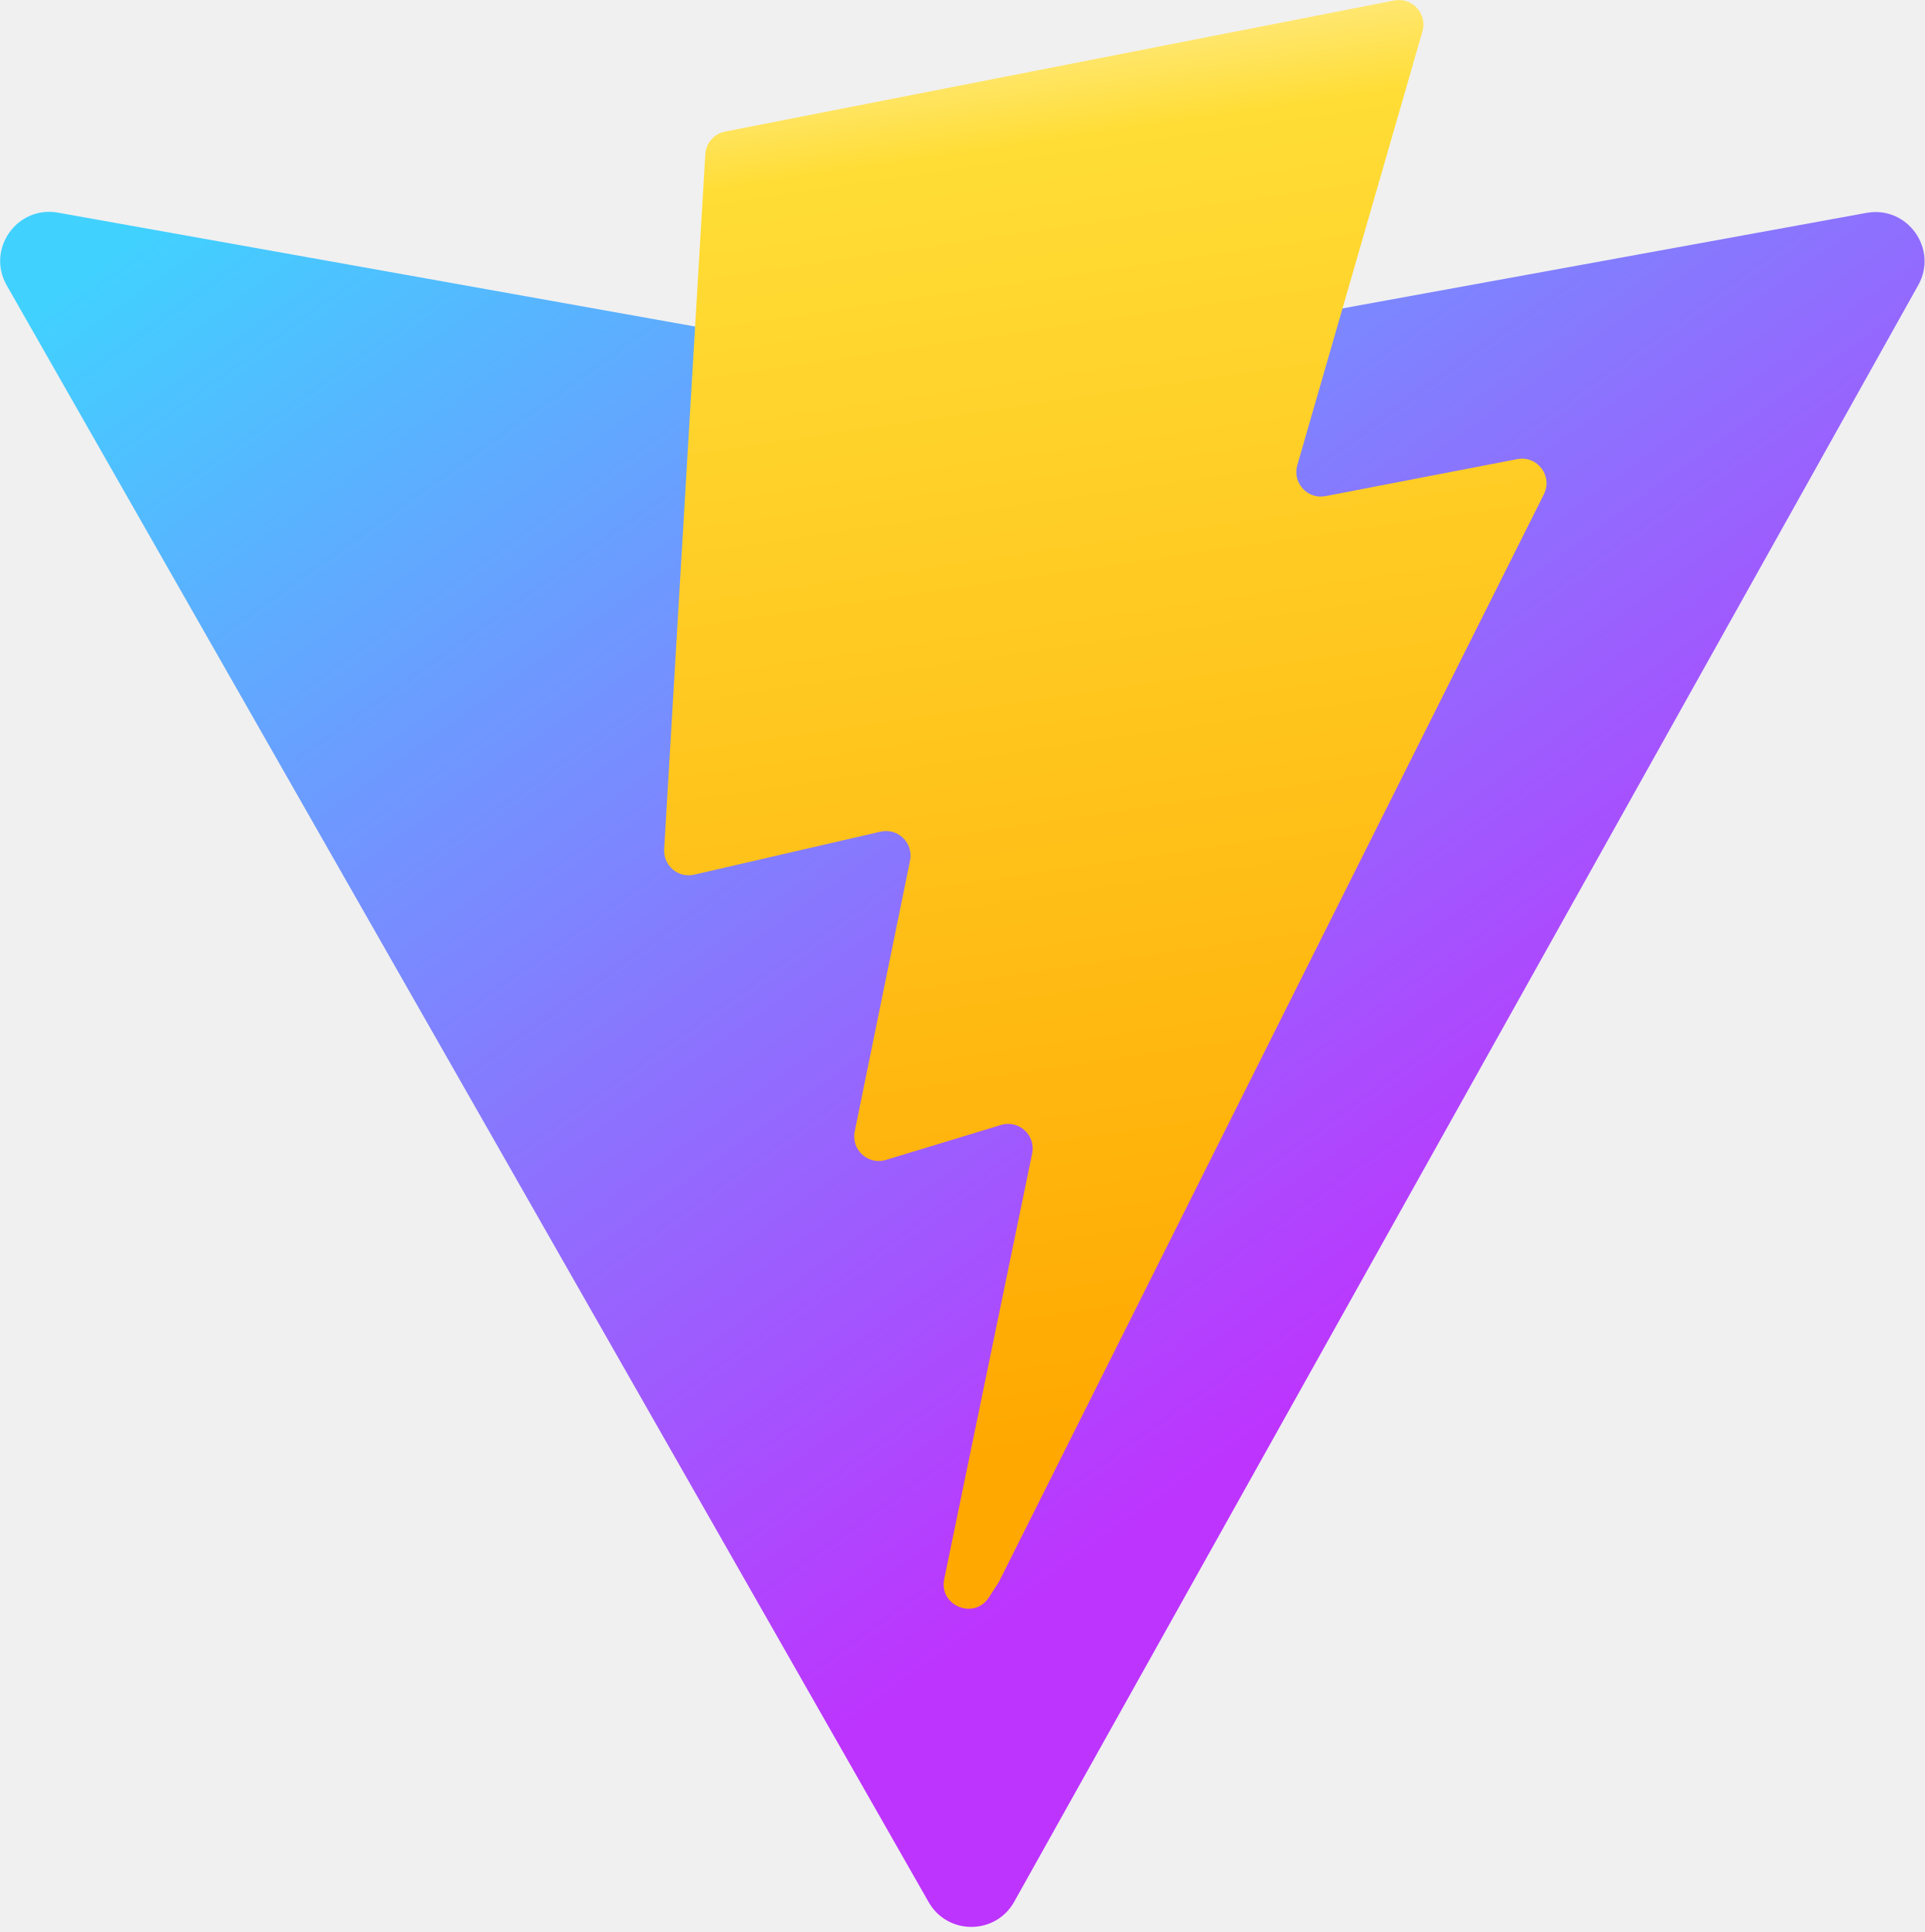
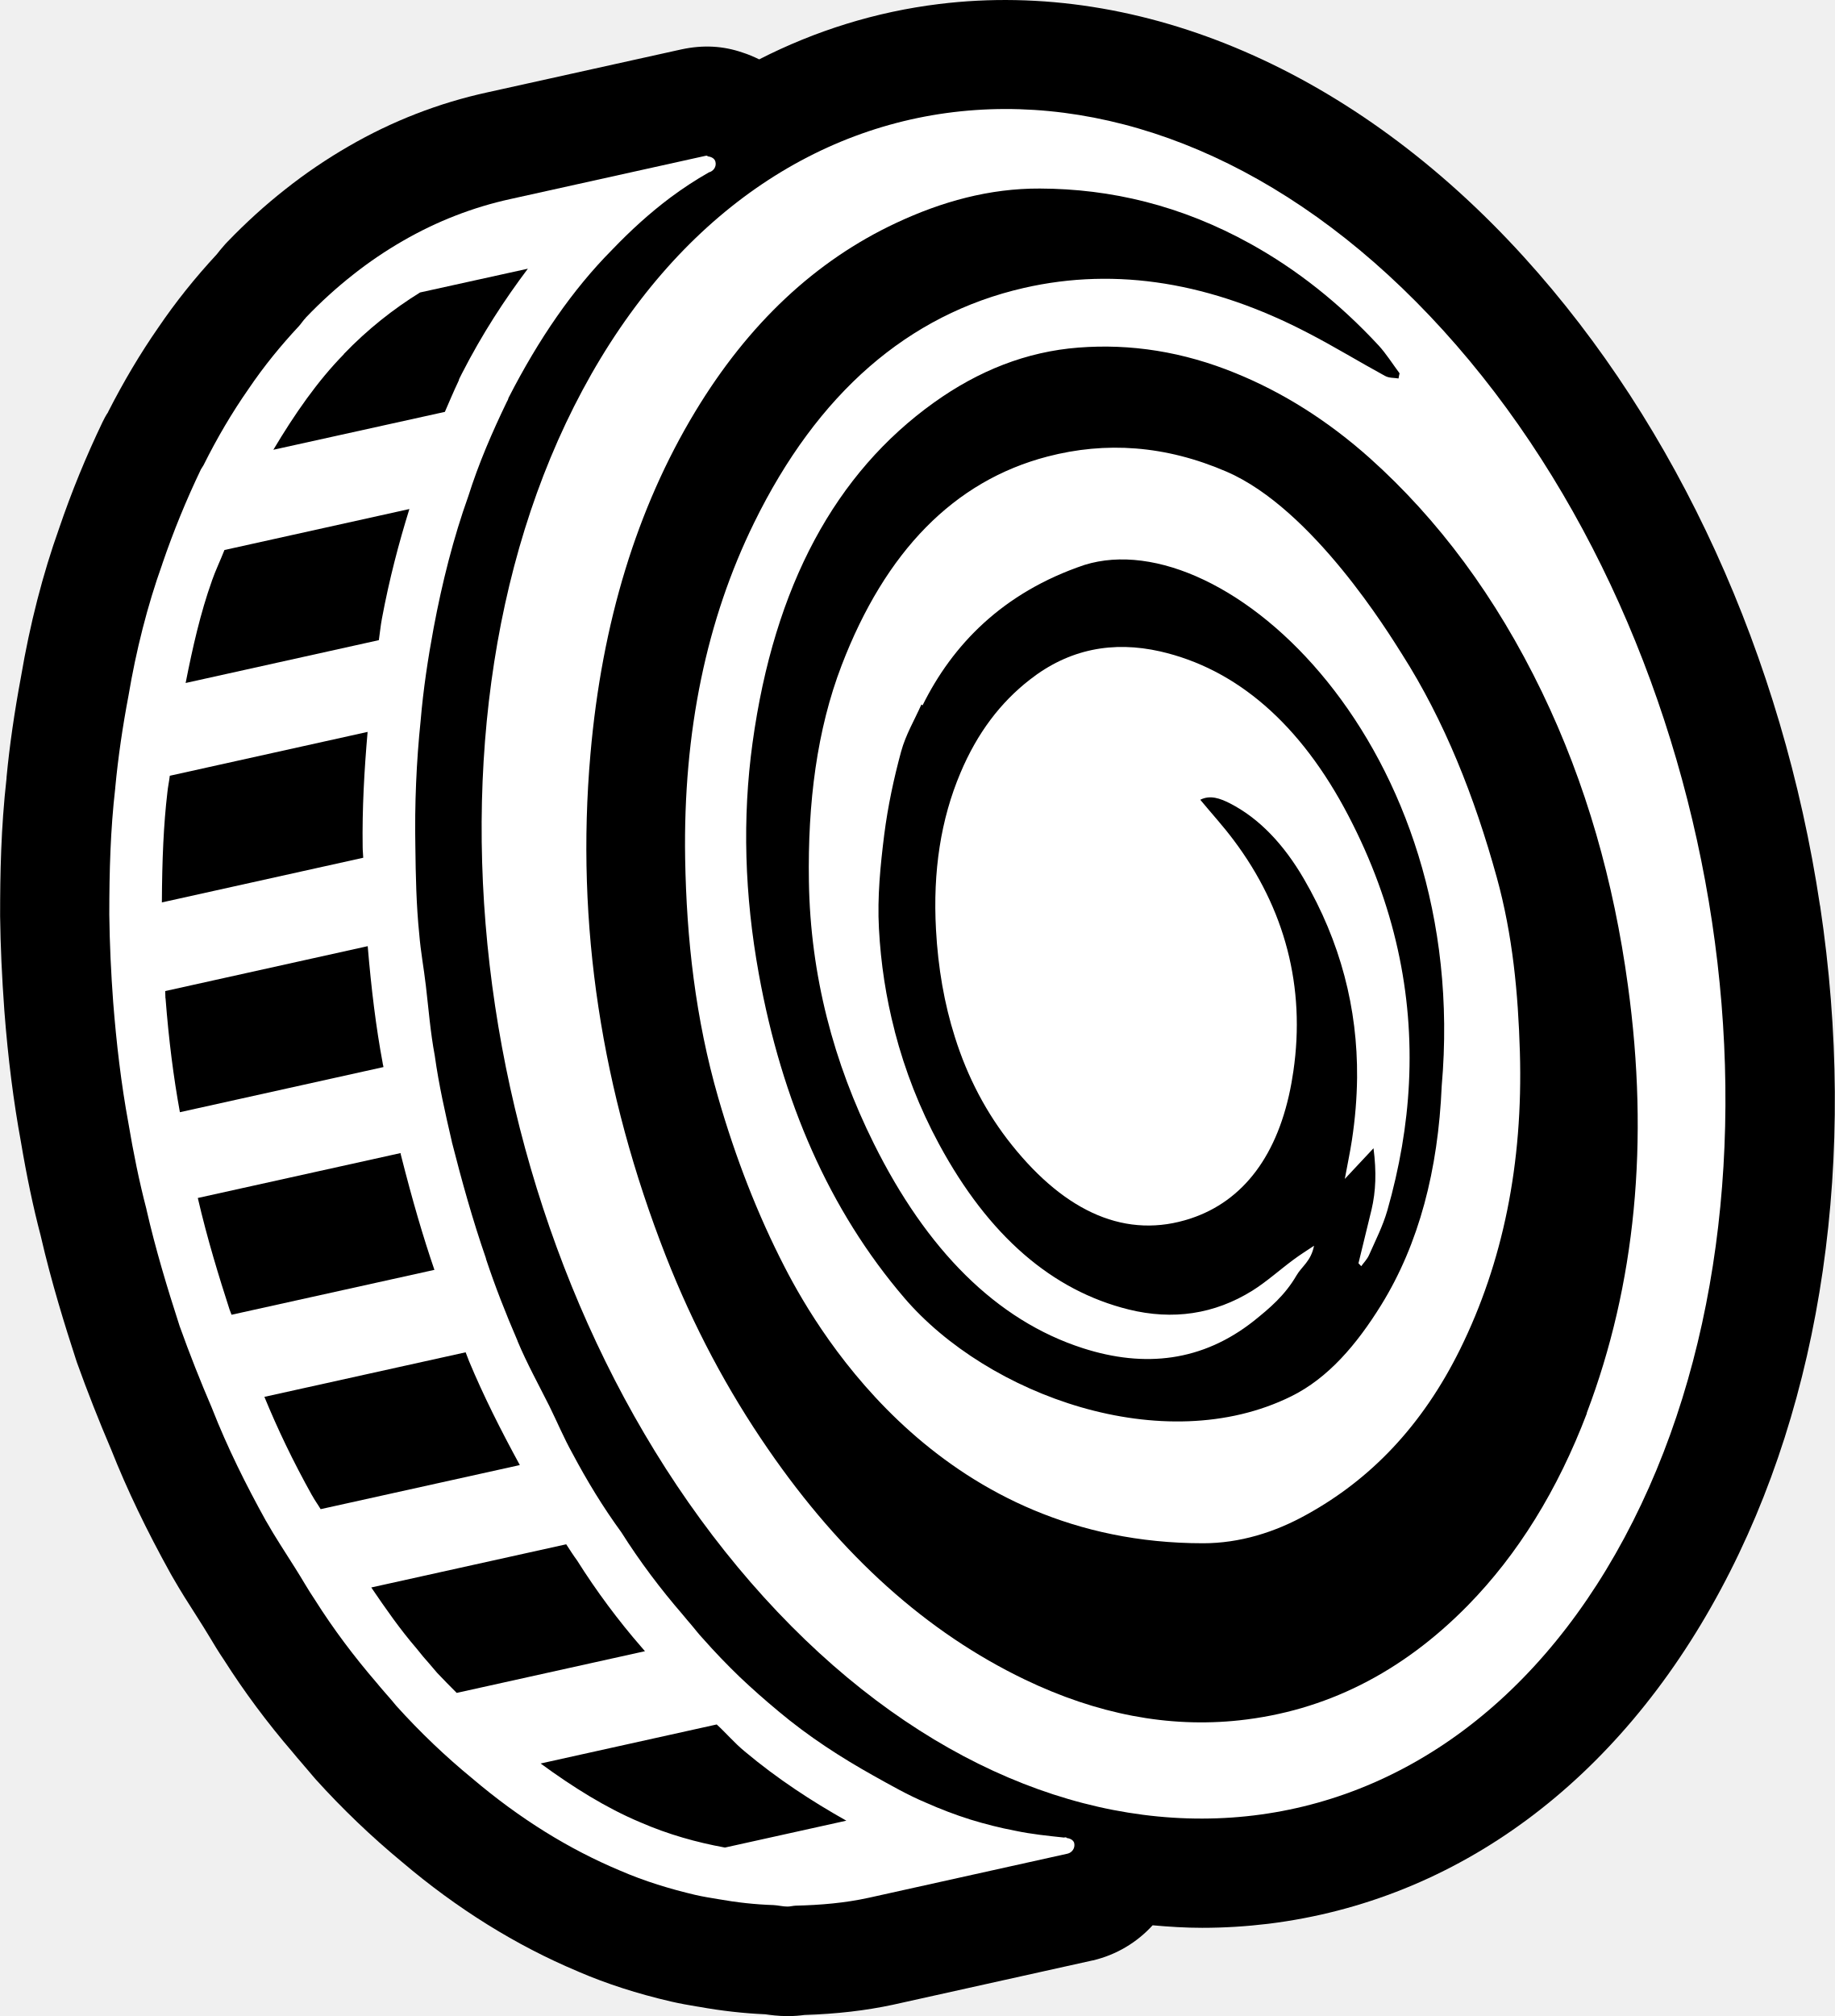
- <svg xmlns="http://www.w3.org/2000/svg" aria-hidden="true" role="img" class="iconify iconify--logos" width="31.88" height="32" preserveAspectRatio="xMidYMid meet" viewBox="0 0 256 257">
+ <svg xmlns="http://www.w3.org/2000/svg" id="Layer_1" data-name="Layer 1" viewBox="0 0 159.81 175.57">
  <defs>
-     <linearGradient id="IconifyId1813088fe1fbc01fb466" x1="-.828%" x2="57.636%" y1="7.652%" y2="78.411%">
-       <stop offset="0%" stop-color="#41D1FF" />
-       <stop offset="100%" stop-color="#BD34FE" />
-     </linearGradient>
-     <linearGradient id="IconifyId1813088fe1fbc01fb467" x1="43.376%" x2="50.316%" y1="2.242%" y2="89.03%">
-       <stop offset="0%" stop-color="#FFEA83" />
-       <stop offset="8.333%" stop-color="#FFDD35" />
-       <stop offset="100%" stop-color="#FFA800" />
-     </linearGradient>
+     <style>
+       .cls-1 {
+         fill: #fff;
+       }
+     </style>
  </defs>
-   <path fill="url(#IconifyId1813088fe1fbc01fb466)" d="M255.153 37.938L134.897 252.976c-2.483 4.44-8.862 4.466-11.382.048L.875 37.958c-2.746-4.814 1.371-10.646 6.827-9.67l120.385 21.517a6.537 6.537 0 0 0 2.322-.004l117.867-21.483c5.438-.991 9.574 4.796 6.877 9.62Z" />
-   <path fill="url(#IconifyId1813088fe1fbc01fb467)" d="M185.432.063L96.44 17.501a3.268 3.268 0 0 0-2.634 3.014l-5.474 92.456a3.268 3.268 0 0 0 3.997 3.378l24.777-5.718c2.318-.535 4.413 1.507 3.936 3.838l-7.361 36.047c-.495 2.426 1.782 4.5 4.151 3.78l15.304-4.649c2.372-.72 4.652 1.36 4.15 3.788l-11.698 56.621c-.732 3.542 3.979 5.473 5.943 2.437l1.313-2.028l72.516-144.72c1.215-2.423-.88-5.186-3.54-4.672l-25.505 4.922c-2.396.462-4.435-1.77-3.759-4.114l16.646-57.705c.677-2.35-1.37-4.583-3.769-4.113Z" />
+   <path d="m158.53,78.86c-3.26-21.7-12.42-41.75-25.78-56.47C118.06,6.2,99.5-1.82,81.8.35c-5.54.68-10.79,2.33-15.67,4.82-.47-.23-.96-.44-1.47-.6-1.66-.57-3.39-.68-5.3-.27l-16.89,3.74c-4.23.92-8.31,2.5-12.1,4.7-1.91,1.1-3.77,2.36-5.51,3.74-1.76,1.38-3.45,2.92-5.04,4.57-.11.11-.22.23-.32.35-.25.28-.45.53-.61.74-1.91,2.06-3.58,4.15-5.09,6.37-1.58,2.27-3.05,4.75-4.38,7.36v.02c-.19.28-.35.57-.49.87-1.45,3.03-2.69,6.05-3.78,9.25-1.42,3.98-2.54,8.33-3.32,12.92-.57,3.06-1,6.01-1.26,8.77,0,.02,0,.04,0,.07-.49,4.33-.56,8.43-.56,11.89,0,.04,0,.08,0,.12.03,2.59.16,5.35.37,8.25.32,4.17.8,7.92,1.45,11.46.49,2.91,1.06,5.64,1.71,8.11.94,4.09,2.14,7.92,3.08,10.81.03.09.06.18.09.27.91,2.53,1.89,5.02,2.99,7.6,1.36,3.43,3.05,6.96,5.18,10.8.06.11.13.22.19.33.66,1.15,1.32,2.19,1.97,3.2l.67,1.06c.18.29.36.58.54.88.36.6.77,1.29,1.26,2.01,1.75,2.75,3.76,5.46,5.99,8.05.26.32.51.61.77.91l.28.33.07.08c.19.22.39.45.57.67.1.12.2.23.3.35,2.33,2.58,4.86,5,7.52,7.2,4.8,4.08,9.95,7.28,15.31,9.53.04.02.08.03.11.05,2.43,1.04,5.05,1.89,8.02,2.58.83.19,1.58.32,2.19.42l.25.04c1.95.35,3.89.57,5.77.65.43.06,1.12.16,1.96.16.58,0,1.08-.05,1.45-.1,2.82-.09,5.33-.38,7.71-.89l17.3-3.84s.07-.02.11-.02c2.08-.49,3.87-1.59,5.21-3.06,1.44.13,2.88.22,4.32.22,1.92,0,3.84-.12,5.75-.35,16.44-2.03,30.44-12.37,39.42-29.12,8.87-16.52,11.94-37.67,8.65-59.54Zm-66.58,90.67c-.13-.01-.27-.03-.4-.05.13.02.27.04.4.05h0Z" />
+   <g>
+     <path class="cls-1" d="m122.73,94.3c-.18,3.71-.83,7.41-1.88,11.1-.4,1.39-1.03,2.61-1.59,3.88-.17.39-.46.67-.69.99-.08-.09-.16-.17-.24-.25.38-1.56.76-3.11,1.14-4.68.37-1.58.44-3.26.17-5.34-.92.98-1.68,1.79-2.5,2.67.21-1.17.45-2.26.62-3.38.28-1.84.43-3.65.45-5.44.05-6.03-1.44-11.82-4.64-17.32-1.76-3.02-3.9-5.27-6.44-6.57-.86-.43-1.71-.75-2.58-.31,1.01,1.22,2.01,2.31,2.92,3.53,4.46,5.94,6.26,12.78,5.19,20.11-.05.33-.1.66-.16.99-1.14,6.34-4.22,10.32-8.77,11.83-5.58,1.85-10.87-.49-15.59-6.39-2.23-2.78-3.87-5.93-4.96-9.39-.93-2.92-1.47-6.05-1.65-9.37-.28-5.09.42-9.61,2.13-13.65,1.47-3.49,3.49-6.13,6.03-8.11,3.43-2.69,7.26-3.4,11.37-2.47,6.61,1.51,12.21,6.27,16.41,14.34,4.03,7.73,5.64,15.5,5.26,23.22Z" />
+     <path class="cls-1" d="m125.71,28.77C100.65,1.16,67.09,3.49,50.75,33.96c-16.34,30.46-9.26,77.54,15.8,105.15,25.05,27.6,58.62,25.27,74.95-5.2,16.34-30.45,9.26-77.54-15.79-105.14Zm12.52,94.3c-2.55,6.7-6.01,12.29-10.37,16.74-5.78,5.89-12.43,9.2-19.9,10.01-6.19.67-12.43-.54-18.71-3.56-8.48-4.08-15.93-10.73-22.36-20.08-3.51-5.09-6.5-10.68-8.91-16.84-5.57-14.26-7.85-28.81-6.55-43.65,1-11.49,4.06-21.45,9.12-29.83,4.65-7.7,10.5-13.16,17.5-16.44,3.99-1.87,8.14-3.02,12.53-3,6.16.02,12.31,1.46,18.39,4.84,3.96,2.2,7.67,5.11,11.12,8.83.65.71,1.21,1.6,1.82,2.42-.03.15-.07.3-.09.45-.4-.07-.82-.02-1.19-.23-2.24-1.22-4.46-2.58-6.71-3.74-8.33-4.34-16.6-5.78-24.75-3.91-10.07,2.31-17.96,9.17-23.49,20.46-4.12,8.4-6.18,18.14-6,29.22.12,7.04.9,13.96,2.88,20.83,1.5,5.2,3.41,10.15,5.81,14.8,3.17,6.15,13.89,24.01,36.43,24.01,3.16,0,6.24-.94,9.06-2.52,5.46-3.02,10-7.64,13.33-14.39,3.7-7.51,5.49-16.09,5.2-25.88-.15-5.07-.62-10.16-2.01-15.19-1.95-7.06-4.56-13.65-8.27-19.47-1.08-1.7-7.73-12.61-15.26-15.87-5.35-2.31-10.54-2.64-15.61-1.32-8.14,2.12-14.12,8.27-17.92,18.16-2.17,5.64-2.97,12.02-2.86,18.86.13,8.15,2.15,15.78,5.66,22.82,4.58,9.22,10.65,15.38,18.2,17.81,5.41,1.74,10.43,1.15,14.89-2.37,1.37-1.1,2.7-2.21,3.72-3.96.47-.81,1.26-1.23,1.53-2.59-.68.45-1.25.81-1.8,1.22-1.19.88-2.34,1.92-3.57,2.69-3.31,2.06-6.94,2.59-10.78,1.64-6.65-1.65-12.19-6.39-16.52-14.41-1.68-3.11-2.96-6.38-3.85-9.8,0-.02-.01-.04-.01-.06h0c-.75-2.88-1.21-5.86-1.37-8.91-.15-2.76.13-5.51.46-8.16.32-2.5.84-4.92,1.47-7.24.41-1.5,1.17-2.75,1.77-4.11.03.02.07.05.1.08,2.59-5.24,6.95-9.82,14.1-12.23,12.34-3.85,33.72,15.83,31.12,45.39-.31,7.28-1.97,13.72-5.27,19.06-2.15,3.47-4.63,6.37-7.83,7.95-11.13,5.5-26.45-.09-33.71-8.57-6.54-7.64-10.66-17.13-12.67-28.2-1.25-6.88-1.45-13.6-.55-20.13,1.89-13.73,7.25-23.52,15.8-29.64,3.87-2.77,8.05-4.44,12.6-4.79,4.53-.35,9.09.35,13.68,2.23,4.08,1.66,7.99,4.1,11.69,7.4,5.95,5.33,10.97,12.05,14.98,20.34,3.87,8.01,6.27,16.55,7.5,25.58,1.88,13.63.65,26.09-3.59,37.25Z" />
+     <path class="cls-1" d="m93.58,160.54c-.07-.29-.35-.43-.65-.47-.03,0-.04-.06-.08-.06-.05,0-.11,0-.17.02-1.38-.15-2.82-.29-4.23-.59-1.32-.25-2.63-.58-3.93-.98-1.3-.41-2.59-.9-3.87-1.47-1.54-.64-3.07-1.52-4.6-2.37-2.78-1.56-5.55-3.33-8.26-5.6,0,0-.02-.02-.02-.02-1.11-.92-2.22-1.9-3.32-2.94-1.09-1.05-2.18-2.18-3.24-3.38-.35-.37-.65-.77-.98-1.16-.24-.29-.5-.57-.75-.89-1.93-2.23-3.75-4.64-5.36-7.19-1.62-2.22-3-4.5-4.27-6.89-.73-1.31-1.32-2.72-1.99-4.08,0,0,0-.02-.01-.02-.94-1.88-1.95-3.7-2.77-5.66,0,0,0-.01,0-.02-1.02-2.36-1.95-4.73-2.75-7.14,0,0,0-.02,0-.04-1.16-3.34-2.1-6.73-2.97-10.14,0,0,0-.02,0-.02-.57-2.46-1.13-4.91-1.49-7.5h0c-.38-2.02-.54-4.08-.78-6.13t0,.01c-.17-1.48-.45-2.95-.57-4.45-.26-2.53-.31-5.12-.34-7.63-.07-3.69.09-7.42.46-10.97.23-2.73.64-5.42,1.13-8.06.74-3.95,1.73-7.88,3.02-11.48.91-2.88,2.09-5.6,3.37-8.25.06-.09.1-.18.14-.33,0,0,.01-.01.01-.02,2.61-5.09,5.56-9.39,9-12.86,1.65-1.72,3.27-3.19,5.09-4.56,1.08-.8,2.17-1.52,3.35-2.19.37-.09.68-.47.57-.92-.07-.29-.35-.43-.65-.47-.04,0-.05-.06-.09-.06-.05,0-.11,0-.17.02l-16.93,3.75c-3.26.71-6.41,1.93-9.39,3.65-1.49.86-2.95,1.84-4.36,2.96-1.41,1.11-2.78,2.35-4.09,3.72,0,0,0,0-.01.02-.21.21-.39.5-.59.72h0c-1.55,1.66-3.04,3.47-4.41,5.5-1.41,2.02-2.71,4.22-3.9,6.61l-.23.37c-1.27,2.65-2.37,5.33-3.36,8.22,0,0,0,.02-.01.04-1.29,3.6-2.28,7.53-2.94,11.46-.5,2.63-.9,5.33-1.15,7.99v.03c-.42,3.63-.52,7.26-.52,11.03h0c.03,2.52.15,5.09.34,7.64.28,3.56.69,7.08,1.33,10.55.42,2.5.93,5.04,1.57,7.48,0,.01,0,.02,0,.02.79,3.45,1.79,6.76,2.88,10.13.88,2.46,1.82,4.83,2.83,7.18,0,.01,0,.02.01.03,1.33,3.39,2.95,6.64,4.69,9.78,0,0,0,.01.01.01.8,1.42,1.7,2.76,2.55,4.12.58.91,1.1,1.85,1.71,2.75,1.61,2.55,3.43,4.96,5.35,7.19.25.31.49.58.74.87.07.08.13.16.21.24.26.3.54.62.78.92,2.12,2.35,4.33,4.44,6.57,6.28,4.22,3.59,8.52,6.22,12.88,8.05h0c2.21.96,4.41,1.62,6.62,2.14.65.15,1.3.25,1.95.36,1.63.29,3.24.47,4.84.52.4.02.81.13,1.21.13.24,0,.48-.07.72-.08,2.15-.05,4.29-.23,6.38-.69l17.31-3.84c.37-.09.67-.47.57-.92ZM29.94,30.84c2.08-2.16,4.31-3.92,6.65-5.37l9.39-2.07c-2.03,2.7-3.97,5.66-5.75,9.14l-.24.48-.02.1c-.48,1.01-.83,1.86-1.22,2.75l-14.94,3.3c1.86-3.12,3.86-6,6.15-8.33Zm-11.49,19.76c.32-.92.75-1.8,1.1-2.7l16.11-3.57c-.91,2.93-1.74,6.06-2.39,9.53-.13.69-.17,1.23-.27,1.89l-16.83,3.73c.61-3.1,1.3-6.13,2.28-8.87Zm-3.87,18.41c.04-.45.16-.99.21-1.45l17.23-3.82c-.29,3.33-.48,6.69-.43,10.04,0,.31.04.61.05.92l-17.54,3.89c.02-3.75.15-6.79.48-9.58Zm-.17,17.92c-.01-.21-.01-.42-.02-.62l17.64-3.91c.31,3.72.73,7.12,1.3,10.16.01.13.06.24.07.37l-17.73,3.93c-.56-3.07-.97-6.3-1.25-9.92Zm5.59,27.13c-.9-2.79-1.93-6.1-2.77-9.73l17.66-3.91s.02.1.03.16c1.03,4.06,1.95,7.18,2.92,10.01l-17.67,3.91c-.05-.15-.12-.29-.17-.44Zm7.19,16.19c-1.7-3.05-3.02-5.83-4.16-8.6l17.53-3.88c.12.28.18.5.3.78,1.25,3,2.76,6,4.42,9.04l-17.35,3.84c-.25-.42-.5-.75-.74-1.19Zm12.59,17.18c-.58-.59-1.17-1.17-1.7-1.74l-.76-.89c-.29-.32-.58-.66-1.03-1.23-1.44-1.67-2.7-3.48-3.95-5.32l16.98-3.76c.31.47.63.98.95,1.41,1.68,2.67,3.62,5.27,5.59,7.53.11.14.21.23.32.37l-16.39,3.63Zm23.36,13.47c-2.45-.45-4.91-1.13-7.37-2.2-2.98-1.25-5.86-3.06-8.68-5.12l15.34-3.4c.83.76,1.55,1.62,2.44,2.35,2.85,2.39,5.83,4.33,8.85,6.03l-10.57,2.34Z" />
+   </g>
</svg>
